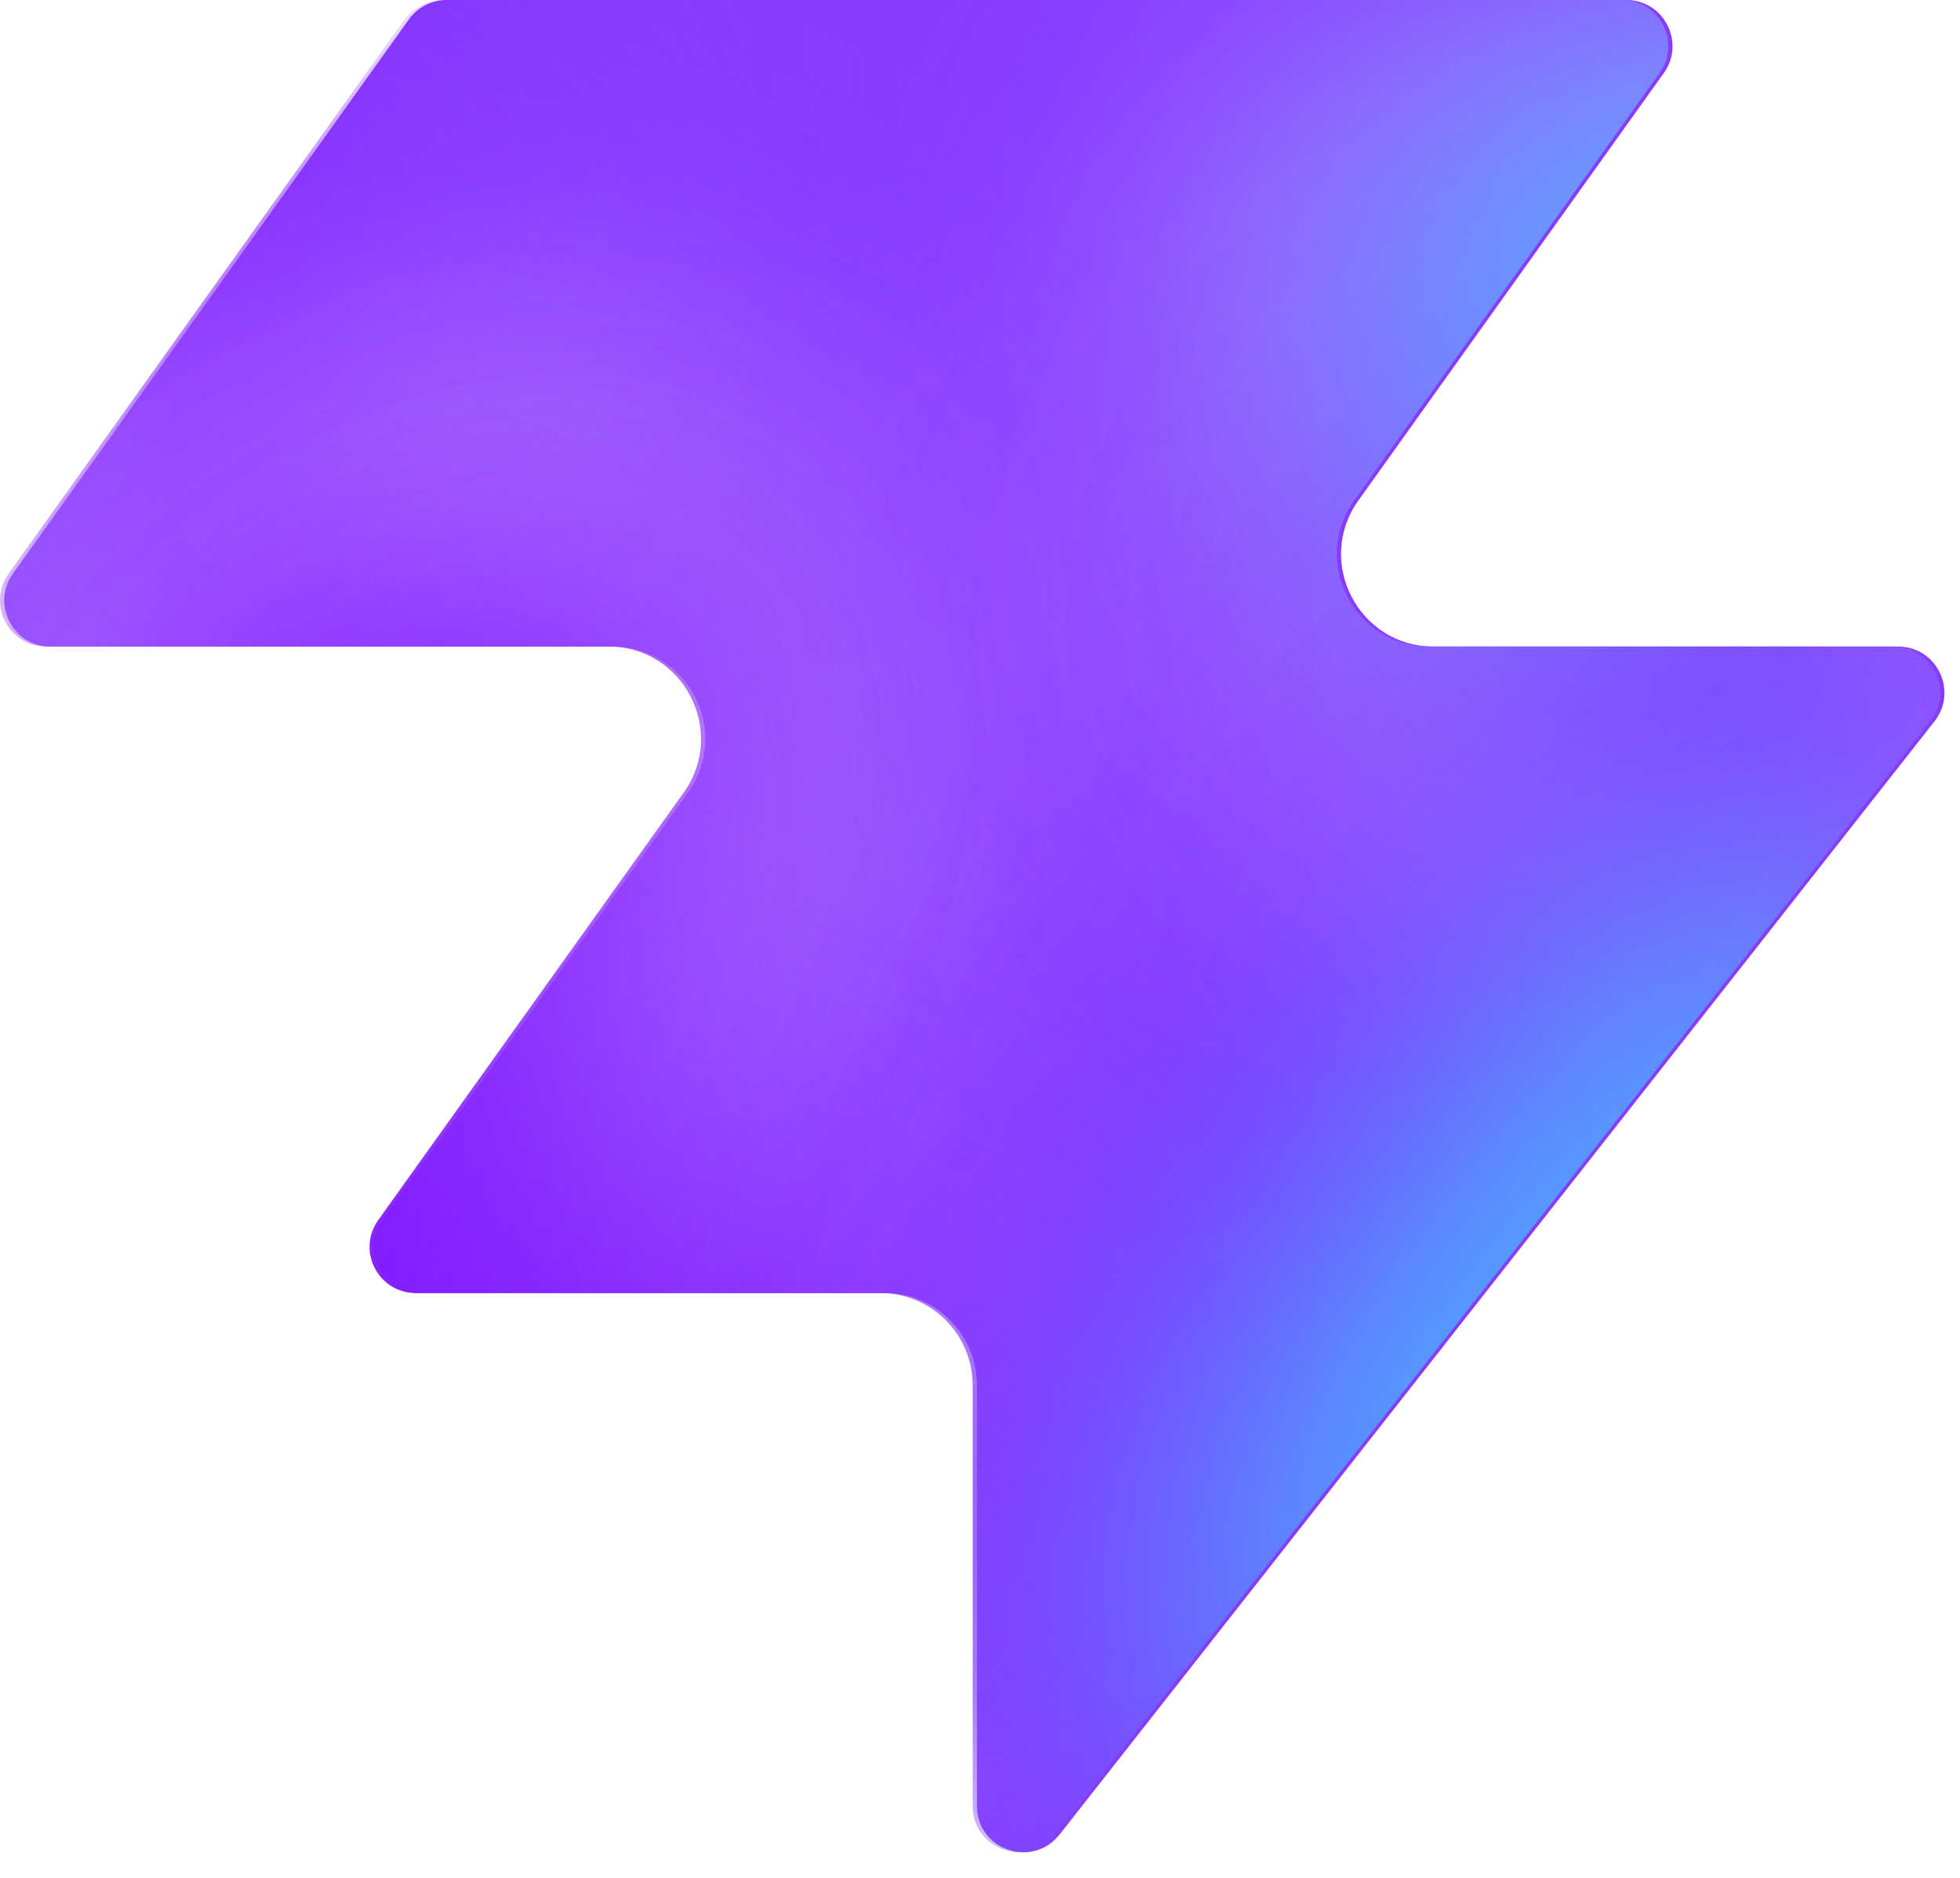
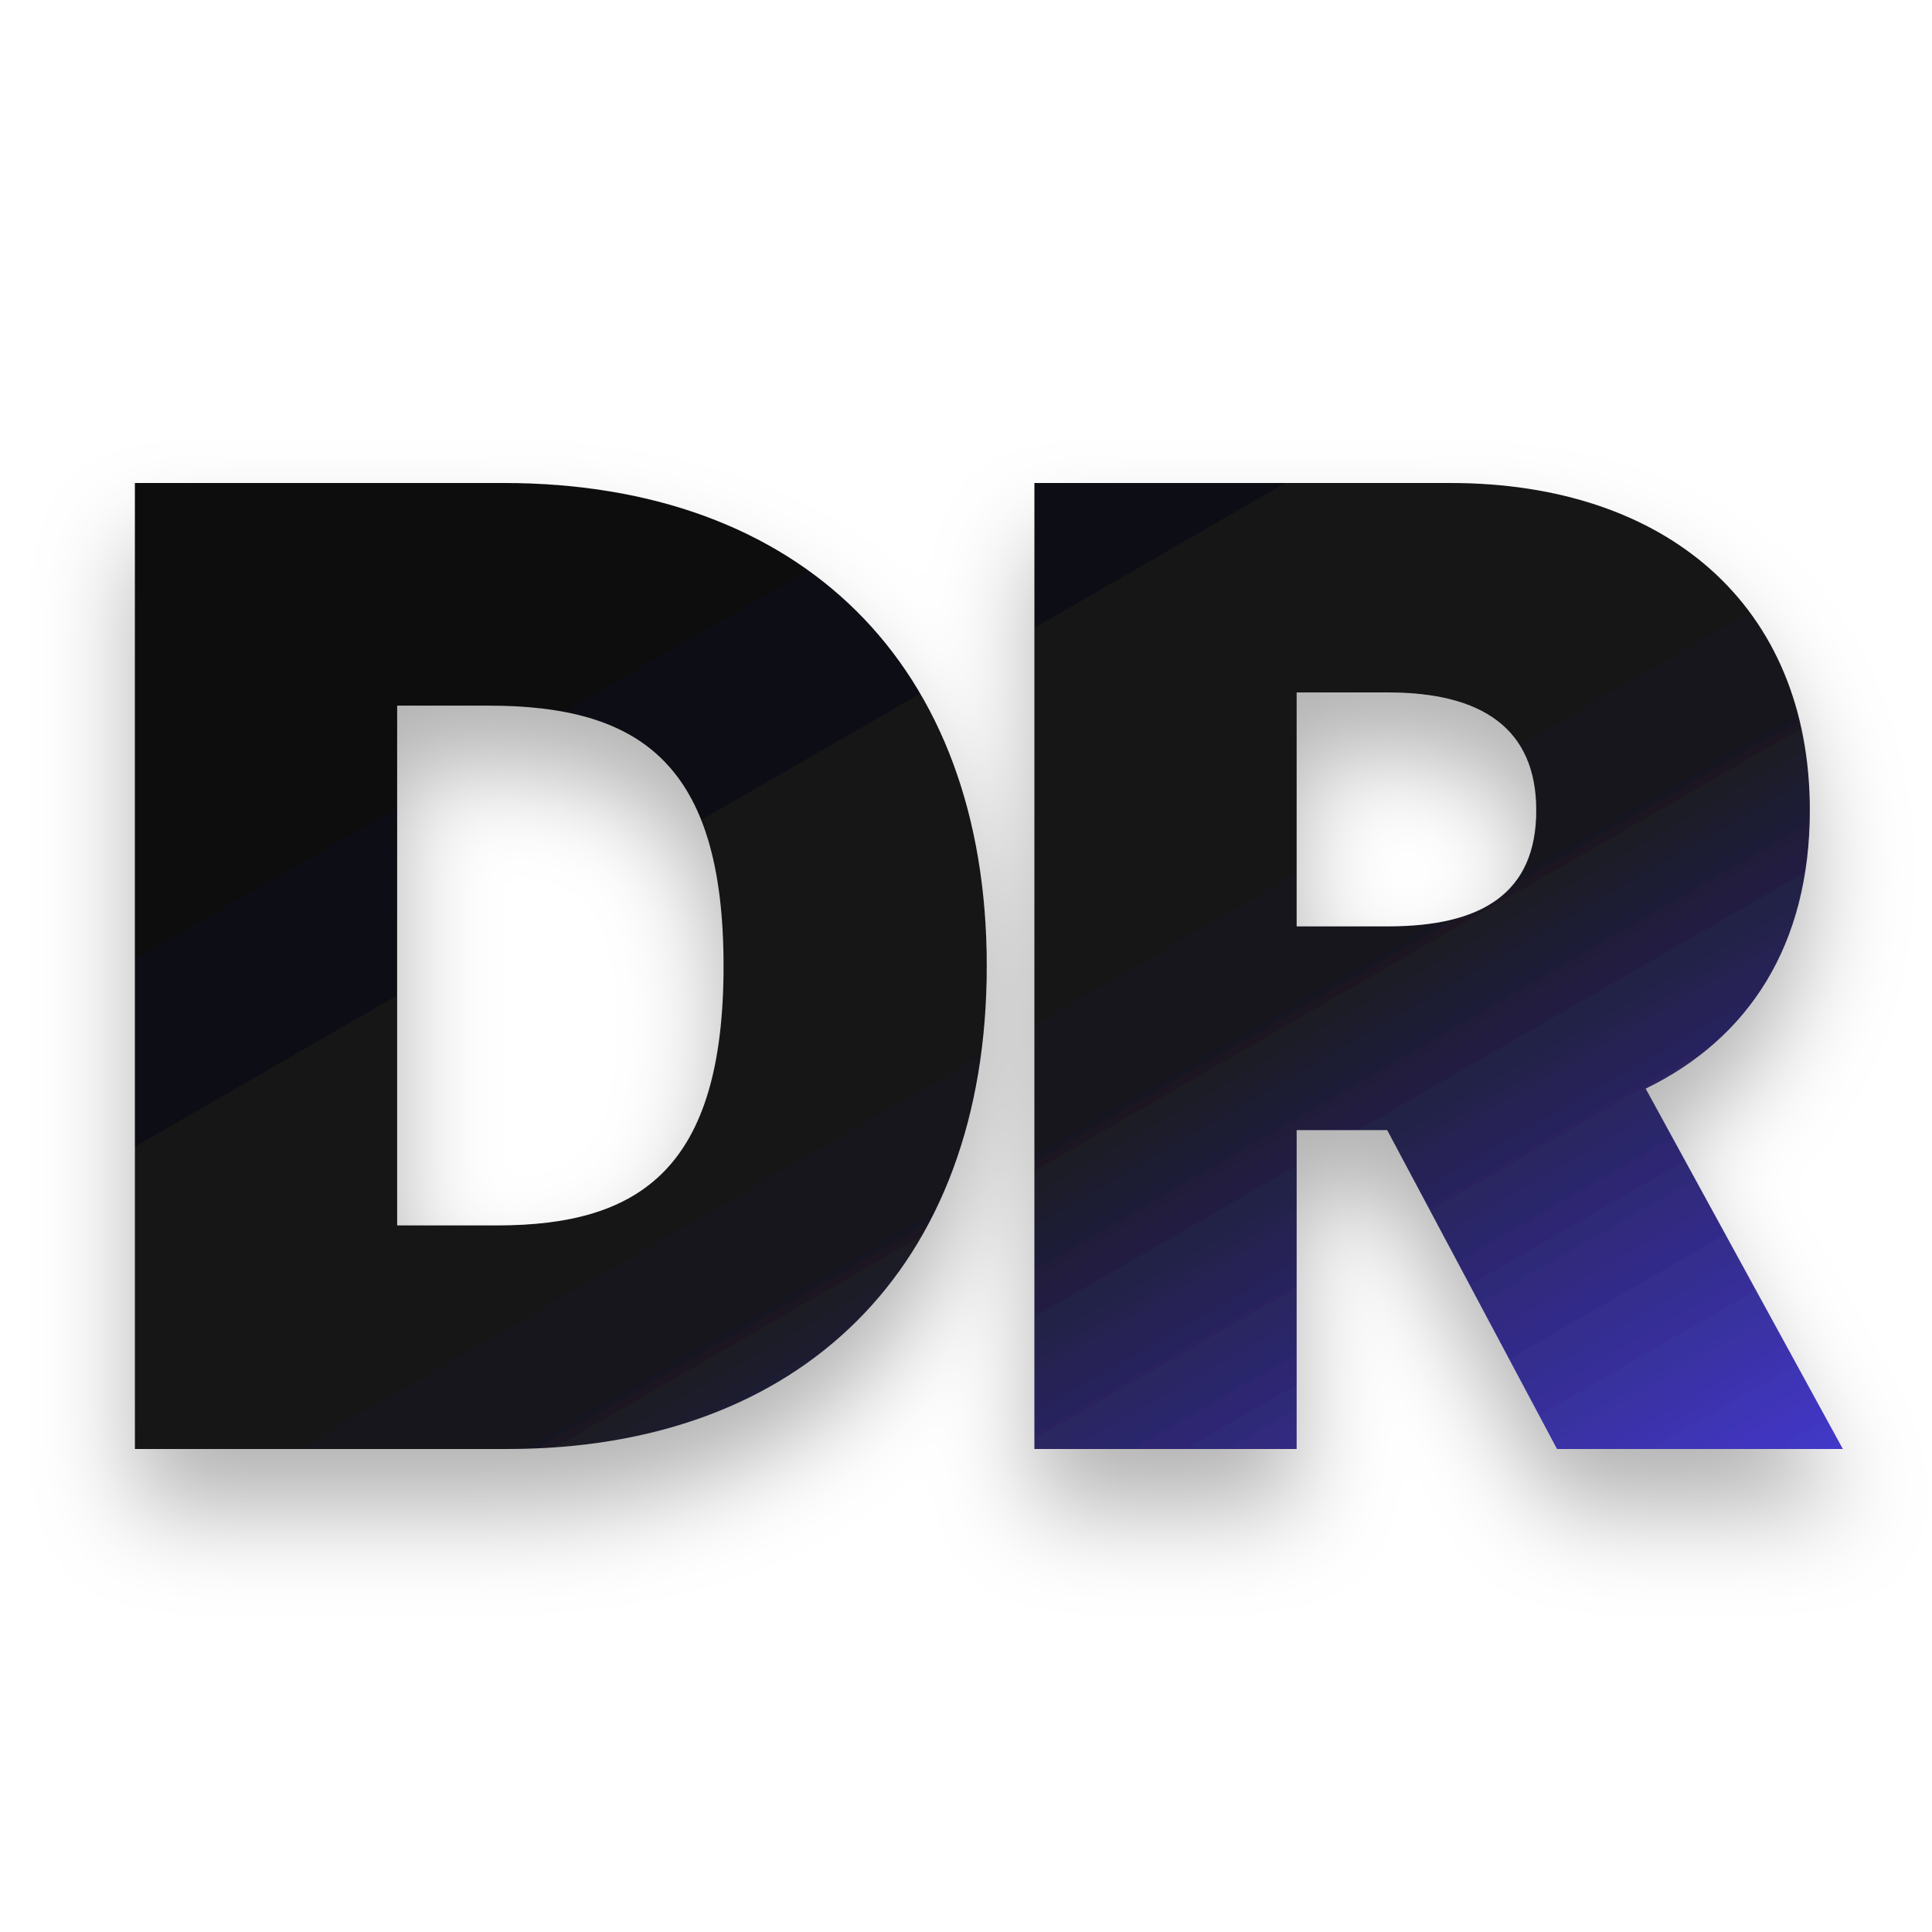
- <svg xmlns="http://www.w3.org/2000/svg" width="48" height="46" fill="none" viewBox="0 0 48 46">
-   <path fill="#863bff" d="M25.946 44.938c-.664.845-2.021.375-2.021-.698V33.937a2.26 2.26 0 0 0-2.262-2.262H10.287c-.92 0-1.456-1.04-.92-1.788l7.48-10.471c1.07-1.497 0-3.578-1.842-3.578H1.237c-.92 0-1.456-1.04-.92-1.788L10.013.474c.214-.297.556-.474.92-.474h28.894c.92 0 1.456 1.04.92 1.788l-7.48 10.471c-1.07 1.498 0 3.579 1.842 3.579h11.377c.943 0 1.473 1.088.89 1.83L25.947 44.94z" style="fill:#863bff;fill:color(display-p3 .525 .23 1);fill-opacity:1" />
-   <mask id="a" width="48" height="46" x="0" y="0" maskUnits="userSpaceOnUse" style="mask-type:alpha">
-     <path fill="#000" d="M25.842 44.938c-.664.844-2.021.375-2.021-.698V33.937a2.26 2.26 0 0 0-2.262-2.262H10.183c-.92 0-1.456-1.04-.92-1.788l7.48-10.471c1.07-1.498 0-3.579-1.842-3.579H1.133c-.92 0-1.456-1.04-.92-1.787L9.91.473c.214-.297.556-.474.92-.474h28.894c.92 0 1.456 1.04.92 1.788l-7.48 10.471c-1.07 1.498 0 3.578 1.842 3.578h11.377c.943 0 1.473 1.088.89 1.832L25.843 44.94z" style="fill:#000;fill-opacity:1" />
-   </mask>
-   <g mask="url(#a)">
-     <g filter="url(#b)">
-       <ellipse cx="5.508" cy="14.704" fill="#ede6ff" rx="5.508" ry="14.704" style="fill:#ede6ff;fill:color(display-p3 .927 .903 1);fill-opacity:1" transform="matrix(.00324 1 1 -.00324 -4.47 31.516)" />
-     </g>
-     <g filter="url(#c)">
-       <ellipse cx="10.399" cy="29.851" fill="#ede6ff" rx="10.399" ry="29.851" style="fill:#ede6ff;fill:color(display-p3 .927 .903 1);fill-opacity:1" transform="matrix(.00324 1 1 -.00324 -39.328 7.883)" />
-     </g>
-     <g filter="url(#d)">
-       <ellipse cx="5.508" cy="30.487" fill="#7e14ff" rx="5.508" ry="30.487" style="fill:#7e14ff;fill:color(display-p3 .492 .077 1);fill-opacity:1" transform="rotate(89.814 -25.913 -14.639)scale(1 -1)" />
-     </g>
-     <g filter="url(#e)">
-       <ellipse cx="5.508" cy="30.599" fill="#7e14ff" rx="5.508" ry="30.599" style="fill:#7e14ff;fill:color(display-p3 .492 .077 1);fill-opacity:1" transform="rotate(89.814 -32.644 -3.334)scale(1 -1)" />
-     </g>
-     <g filter="url(#f)">
-       <ellipse cx="5.508" cy="30.599" fill="#7e14ff" rx="5.508" ry="30.599" style="fill:#7e14ff;fill:color(display-p3 .492 .077 1);fill-opacity:1" transform="matrix(.00324 1 1 -.00324 -34.34 30.47)" />
-     </g>
-     <g filter="url(#g)">
-       <ellipse cx="14.072" cy="22.078" fill="#ede6ff" rx="14.072" ry="22.078" style="fill:#ede6ff;fill:color(display-p3 .927 .903 1);fill-opacity:1" transform="rotate(93.35 24.506 48.493)scale(-1 1)" />
-     </g>
-     <g filter="url(#h)">
-       <ellipse cx="3.47" cy="21.501" fill="#7e14ff" rx="3.47" ry="21.501" style="fill:#7e14ff;fill:color(display-p3 .492 .077 1);fill-opacity:1" transform="rotate(89.009 28.708 47.59)scale(-1 1)" />
-     </g>
-     <g filter="url(#i)">
-       <ellipse cx="3.47" cy="21.501" fill="#7e14ff" rx="3.47" ry="21.501" style="fill:#7e14ff;fill:color(display-p3 .492 .077 1);fill-opacity:1" transform="rotate(89.009 28.708 47.59)scale(-1 1)" />
-     </g>
-     <g filter="url(#j)">
-       <ellipse cx=".387" cy="8.972" fill="#7e14ff" rx="4.407" ry="29.108" style="fill:#7e14ff;fill:color(display-p3 .492 .077 1);fill-opacity:1" transform="rotate(39.51 .387 8.972)" />
-     </g>
-     <g filter="url(#k)">
-       <ellipse cx="47.523" cy="-6.092" fill="#7e14ff" rx="4.407" ry="29.108" style="fill:#7e14ff;fill:color(display-p3 .492 .077 1);fill-opacity:1" transform="rotate(37.892 47.523 -6.092)" />
-     </g>
-     <g filter="url(#l)">
-       <ellipse cx="41.412" cy="6.333" fill="#47bfff" rx="5.971" ry="9.665" style="fill:#47bfff;fill:color(display-p3 .28 .748 1);fill-opacity:1" transform="rotate(37.892 41.412 6.333)" />
-     </g>
-     <g filter="url(#m)">
-       <ellipse cx="-1.879" cy="38.332" fill="#7e14ff" rx="4.407" ry="29.108" style="fill:#7e14ff;fill:color(display-p3 .492 .077 1);fill-opacity:1" transform="rotate(37.892 -1.88 38.332)" />
-     </g>
-     <g filter="url(#n)">
-       <ellipse cx="-1.879" cy="38.332" fill="#7e14ff" rx="4.407" ry="29.108" style="fill:#7e14ff;fill:color(display-p3 .492 .077 1);fill-opacity:1" transform="rotate(37.892 -1.88 38.332)" />
-     </g>
-     <g filter="url(#o)">
-       <ellipse cx="35.651" cy="29.907" fill="#7e14ff" rx="4.407" ry="29.108" style="fill:#7e14ff;fill:color(display-p3 .492 .077 1);fill-opacity:1" transform="rotate(37.892 35.651 29.907)" />
-     </g>
-     <g filter="url(#p)">
-       <ellipse cx="38.418" cy="32.4" fill="#47bfff" rx="5.971" ry="15.297" style="fill:#47bfff;fill:color(display-p3 .28 .748 1);fill-opacity:1" transform="rotate(37.892 38.418 32.4)" />
-     </g>
-   </g>
+ <svg xmlns="http://www.w3.org/2000/svg" viewBox="0 0 32 32" width="32" height="32" fill="none">
  <defs>
-     <filter id="b" width="60.045" height="41.654" x="-19.77" y="16.149" color-interpolation-filters="sRGB" filterUnits="userSpaceOnUse">
-       <feFlood flood-opacity="0" result="BackgroundImageFix" />
-       <feBlend in="SourceGraphic" in2="BackgroundImageFix" result="shape" />
-       <feGaussianBlur result="effect1_foregroundBlur_2002_17158" stdDeviation="7.659" />
+     <linearGradient id="drDarkGrad" x1="0%" y1="0%" x2="100%" y2="100%">
+       <stop offset="0%" stop-color="#09090b" />
+       <stop offset="60%" stop-color="#18181b" />
+       <stop offset="100%" stop-color="#4338ca" />
+     </linearGradient>
+     <linearGradient id="drLightGrad" x1="0%" y1="0%" x2="100%" y2="100%">
+       <stop offset="0%" stop-color="#ffffff" />
+       <stop offset="50%" stop-color="#e0e7ff" />
+       <stop offset="100%" stop-color="#818cf8" />
+     </linearGradient>
+     <filter id="drGlowDark" x="-20%" y="-20%" width="140%" height="140%">
+       <feDropShadow dx="0" dy="1" stdDeviation="1.5" flood-color="#818cf8" flood-opacity="0.6" />
    </filter>
-     <filter id="c" width="90.34" height="51.437" x="-54.613" y="-7.533" color-interpolation-filters="sRGB" filterUnits="userSpaceOnUse">
-       <feFlood flood-opacity="0" result="BackgroundImageFix" />
-       <feBlend in="SourceGraphic" in2="BackgroundImageFix" result="shape" />
-       <feGaussianBlur result="effect1_foregroundBlur_2002_17158" stdDeviation="7.659" />
-     </filter>
-     <filter id="d" width="79.355" height="29.4" x="-49.64" y="2.03" color-interpolation-filters="sRGB" filterUnits="userSpaceOnUse">
-       <feFlood flood-opacity="0" result="BackgroundImageFix" />
-       <feBlend in="SourceGraphic" in2="BackgroundImageFix" result="shape" />
-       <feGaussianBlur result="effect1_foregroundBlur_2002_17158" stdDeviation="4.596" />
-     </filter>
-     <filter id="e" width="79.579" height="29.4" x="-45.045" y="20.029" color-interpolation-filters="sRGB" filterUnits="userSpaceOnUse">
-       <feFlood flood-opacity="0" result="BackgroundImageFix" />
-       <feBlend in="SourceGraphic" in2="BackgroundImageFix" result="shape" />
-       <feGaussianBlur result="effect1_foregroundBlur_2002_17158" stdDeviation="4.596" />
-     </filter>
-     <filter id="f" width="79.579" height="29.4" x="-43.513" y="21.178" color-interpolation-filters="sRGB" filterUnits="userSpaceOnUse">
-       <feFlood flood-opacity="0" result="BackgroundImageFix" />
-       <feBlend in="SourceGraphic" in2="BackgroundImageFix" result="shape" />
-       <feGaussianBlur result="effect1_foregroundBlur_2002_17158" stdDeviation="4.596" />
-     </filter>
-     <filter id="g" width="74.749" height="58.852" x="15.756" y="-17.901" color-interpolation-filters="sRGB" filterUnits="userSpaceOnUse">
-       <feFlood flood-opacity="0" result="BackgroundImageFix" />
-       <feBlend in="SourceGraphic" in2="BackgroundImageFix" result="shape" />
-       <feGaussianBlur result="effect1_foregroundBlur_2002_17158" stdDeviation="7.659" />
-     </filter>
-     <filter id="h" width="61.377" height="25.362" x="23.548" y="2.284" color-interpolation-filters="sRGB" filterUnits="userSpaceOnUse">
-       <feFlood flood-opacity="0" result="BackgroundImageFix" />
-       <feBlend in="SourceGraphic" in2="BackgroundImageFix" result="shape" />
-       <feGaussianBlur result="effect1_foregroundBlur_2002_17158" stdDeviation="4.596" />
-     </filter>
-     <filter id="i" width="61.377" height="25.362" x="23.548" y="2.284" color-interpolation-filters="sRGB" filterUnits="userSpaceOnUse">
-       <feFlood flood-opacity="0" result="BackgroundImageFix" />
-       <feBlend in="SourceGraphic" in2="BackgroundImageFix" result="shape" />
-       <feGaussianBlur result="effect1_foregroundBlur_2002_17158" stdDeviation="4.596" />
-     </filter>
-     <filter id="j" width="56.045" height="63.649" x="-27.636" y="-22.853" color-interpolation-filters="sRGB" filterUnits="userSpaceOnUse">
-       <feFlood flood-opacity="0" result="BackgroundImageFix" />
-       <feBlend in="SourceGraphic" in2="BackgroundImageFix" result="shape" />
-       <feGaussianBlur result="effect1_foregroundBlur_2002_17158" stdDeviation="4.596" />
-     </filter>
-     <filter id="k" width="54.814" height="64.646" x="20.116" y="-38.415" color-interpolation-filters="sRGB" filterUnits="userSpaceOnUse">
-       <feFlood flood-opacity="0" result="BackgroundImageFix" />
-       <feBlend in="SourceGraphic" in2="BackgroundImageFix" result="shape" />
-       <feGaussianBlur result="effect1_foregroundBlur_2002_17158" stdDeviation="4.596" />
-     </filter>
-     <filter id="l" width="33.541" height="35.313" x="24.641" y="-11.323" color-interpolation-filters="sRGB" filterUnits="userSpaceOnUse">
-       <feFlood flood-opacity="0" result="BackgroundImageFix" />
-       <feBlend in="SourceGraphic" in2="BackgroundImageFix" result="shape" />
-       <feGaussianBlur result="effect1_foregroundBlur_2002_17158" stdDeviation="4.596" />
-     </filter>
-     <filter id="m" width="54.814" height="64.646" x="-29.286" y="6.009" color-interpolation-filters="sRGB" filterUnits="userSpaceOnUse">
-       <feFlood flood-opacity="0" result="BackgroundImageFix" />
-       <feBlend in="SourceGraphic" in2="BackgroundImageFix" result="shape" />
-       <feGaussianBlur result="effect1_foregroundBlur_2002_17158" stdDeviation="4.596" />
-     </filter>
-     <filter id="n" width="54.814" height="64.646" x="-29.286" y="6.009" color-interpolation-filters="sRGB" filterUnits="userSpaceOnUse">
-       <feFlood flood-opacity="0" result="BackgroundImageFix" />
-       <feBlend in="SourceGraphic" in2="BackgroundImageFix" result="shape" />
-       <feGaussianBlur result="effect1_foregroundBlur_2002_17158" stdDeviation="4.596" />
-     </filter>
-     <filter id="o" width="54.814" height="64.646" x="8.244" y="-2.416" color-interpolation-filters="sRGB" filterUnits="userSpaceOnUse">
-       <feFlood flood-opacity="0" result="BackgroundImageFix" />
-       <feBlend in="SourceGraphic" in2="BackgroundImageFix" result="shape" />
-       <feGaussianBlur result="effect1_foregroundBlur_2002_17158" stdDeviation="4.596" />
-     </filter>
-     <filter id="p" width="39.409" height="43.623" x="18.713" y="10.588" color-interpolation-filters="sRGB" filterUnits="userSpaceOnUse">
-       <feFlood flood-opacity="0" result="BackgroundImageFix" />
-       <feBlend in="SourceGraphic" in2="BackgroundImageFix" result="shape" />
-       <feGaussianBlur result="effect1_foregroundBlur_2002_17158" stdDeviation="4.596" />
+     <filter id="drShadowLight" x="-20%" y="-20%" width="140%" height="140%">
+       <feDropShadow dx="0" dy="1" stdDeviation="0.8" flood-color="#000000" flood-opacity="0.3" />
    </filter>
  </defs>
+   <style>
+     /* Default / Light Theme: Dark Text */
+     .dr-text {
+       fill: url(#drDarkGrad);
+       filter: url(#drShadowLight);
+     }
+ 
+     /* Dark Theme: Light Text */
+     @media (prefers-color-scheme: dark) {
+       .dr-text {
+         fill: url(#drLightGrad);
+         filter: url(#drGlowDark);
+       }
+     }
+   </style>
+   <text class="dr-text" x="16" y="24" font-family="system-ui, -apple-system, 'Plus Jakarta Sans', 'Inter', 'Segoe UI', Roboto, sans-serif" font-size="22" font-weight="900" letter-spacing="-1px" text-anchor="middle">
+     DR
+   </text>
</svg>
